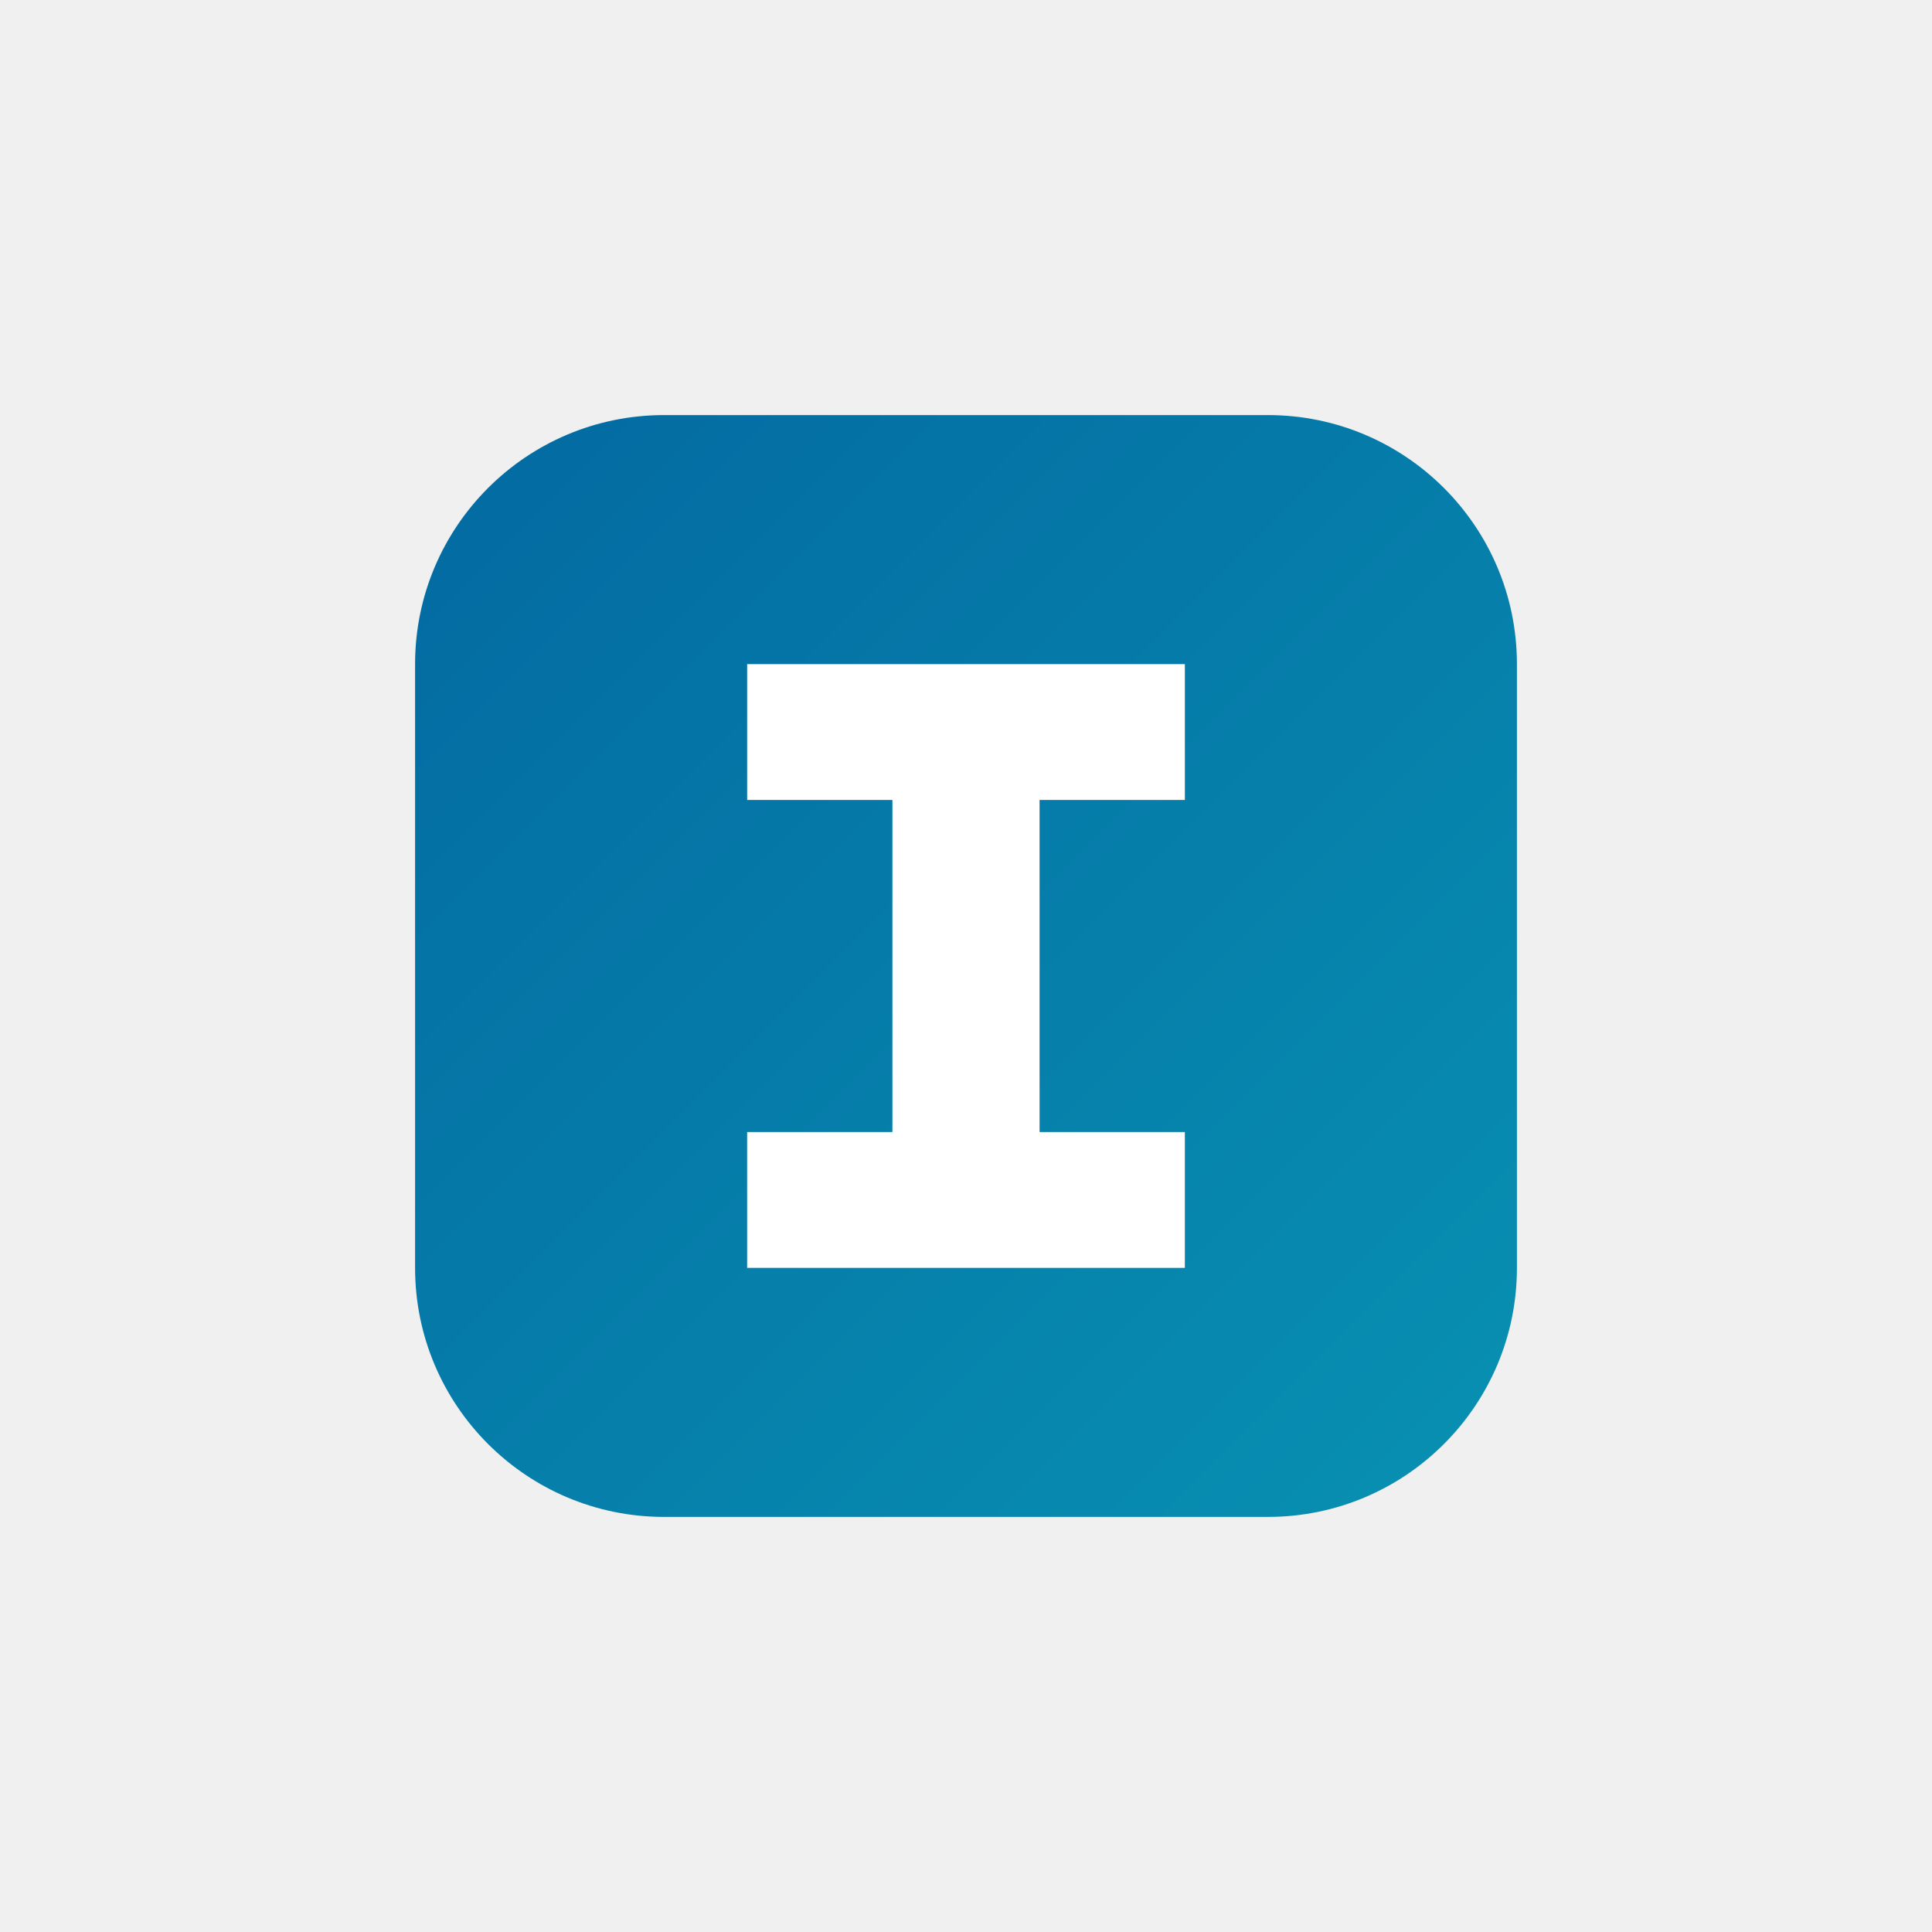
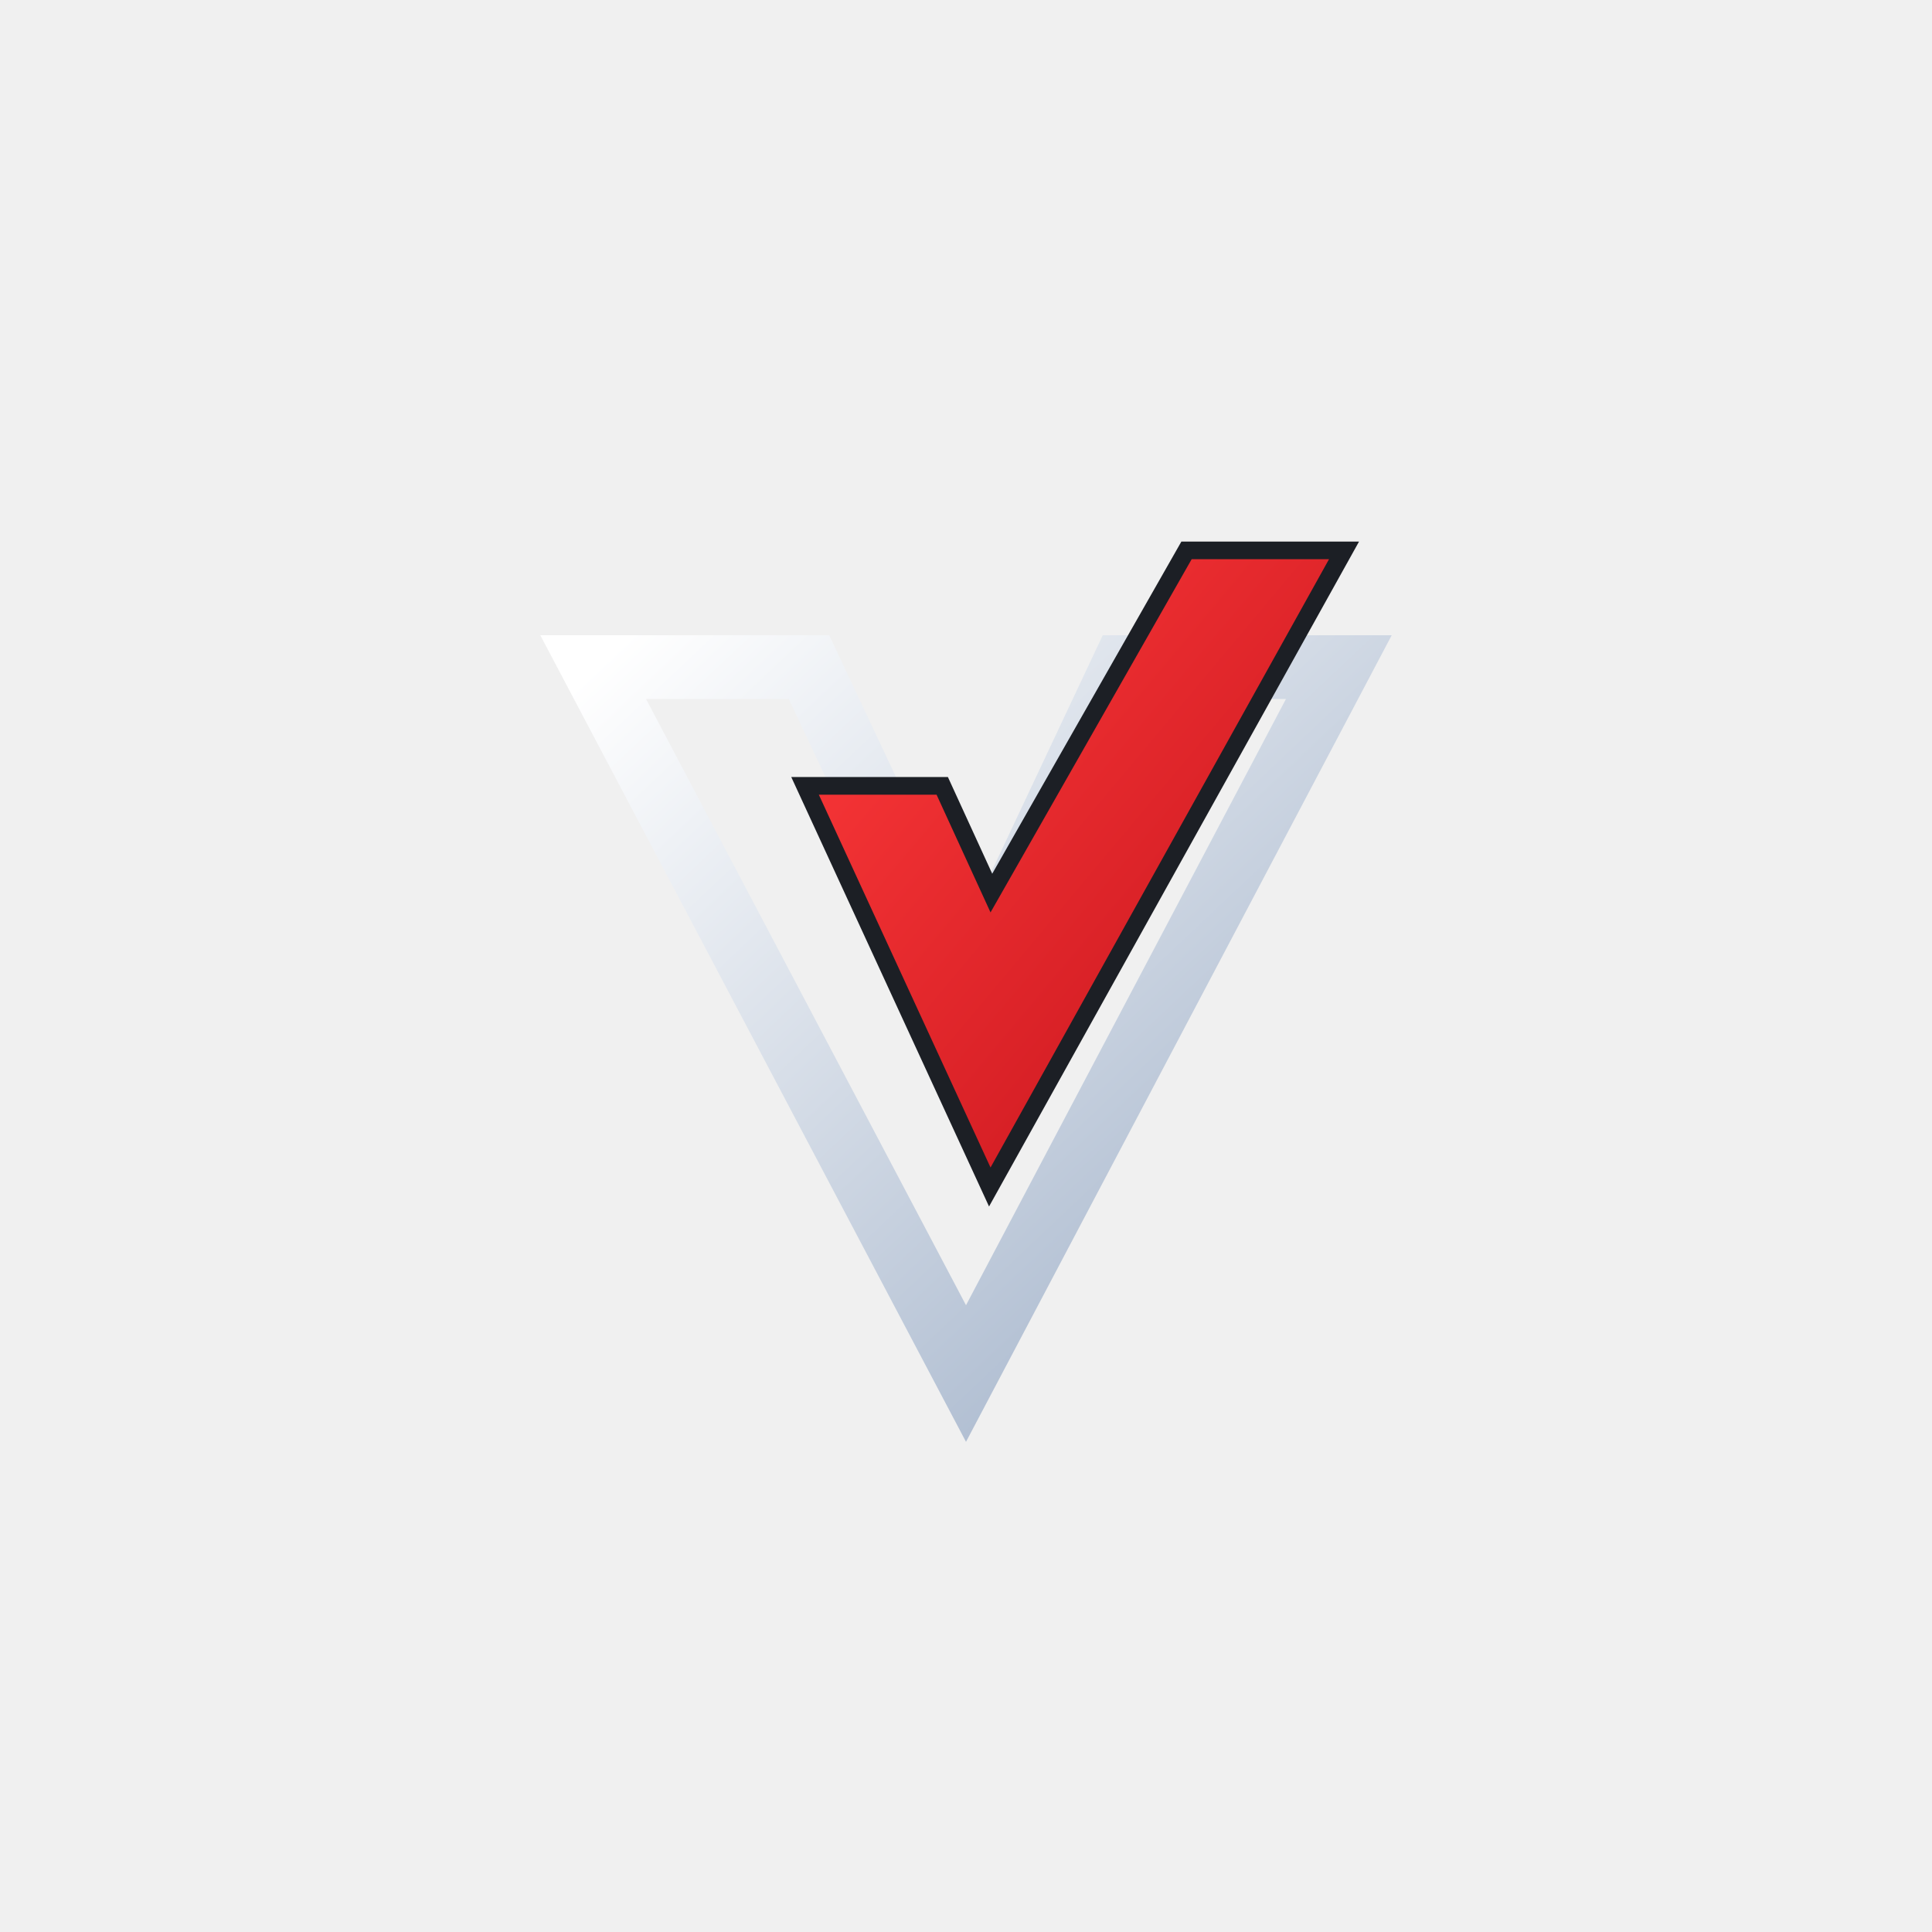
- <svg xmlns="http://www.w3.org/2000/svg" viewBox="0 0 1024 1024" role="img" aria-label="Invenio adaptive icon foreground">
+ <svg xmlns="http://www.w3.org/2000/svg" viewBox="0 0 1024 1024" role="img" aria-label="Invenio Field adaptive icon foreground">
  <defs>
-     <linearGradient id="appIconAdaptive" x1="220" y1="220" x2="804" y2="804" gradientUnits="userSpaceOnUse">
-       <stop offset="0" stop-color="#0369A1" />
-       <stop offset="1" stop-color="#0891B2" />
+     <linearGradient id="silver" x1="0" y1="0" x2="1" y2="1">
+       <stop offset="0" stop-color="#FFFFFF" />
+       <stop offset="1" stop-color="#9FB0C8" />
+     </linearGradient>
+     <linearGradient id="red" x1="0" y1="0" x2="1" y2="1">
+       <stop offset="0" stop-color="#FF3B3B" />
+       <stop offset="1" stop-color="#C3121B" />
    </linearGradient>
  </defs>
-   <rect x="220" y="220" width="584" height="584" rx="132" fill="url(#appIconAdaptive)" />
-   <path d="M396 352h232v72h-77v176h77v72H396v-72h77V424h-77z" fill="#FFFFFF" />
+   <g transform="translate(252 260) scale(5.2)">
+     <polygon points="12,18 34,18 50,52 66,18 88,18 50,90" fill="none" stroke="url(#silver)" stroke-width="6.5" />
+     <polygon points="35,31 47,31 52.5,43 73,7 87,7 52.5,69" fill="url(#red)" stroke="#1C1F25" stroke-width="3.6" paint-order="stroke" />
+   </g>
</svg>
